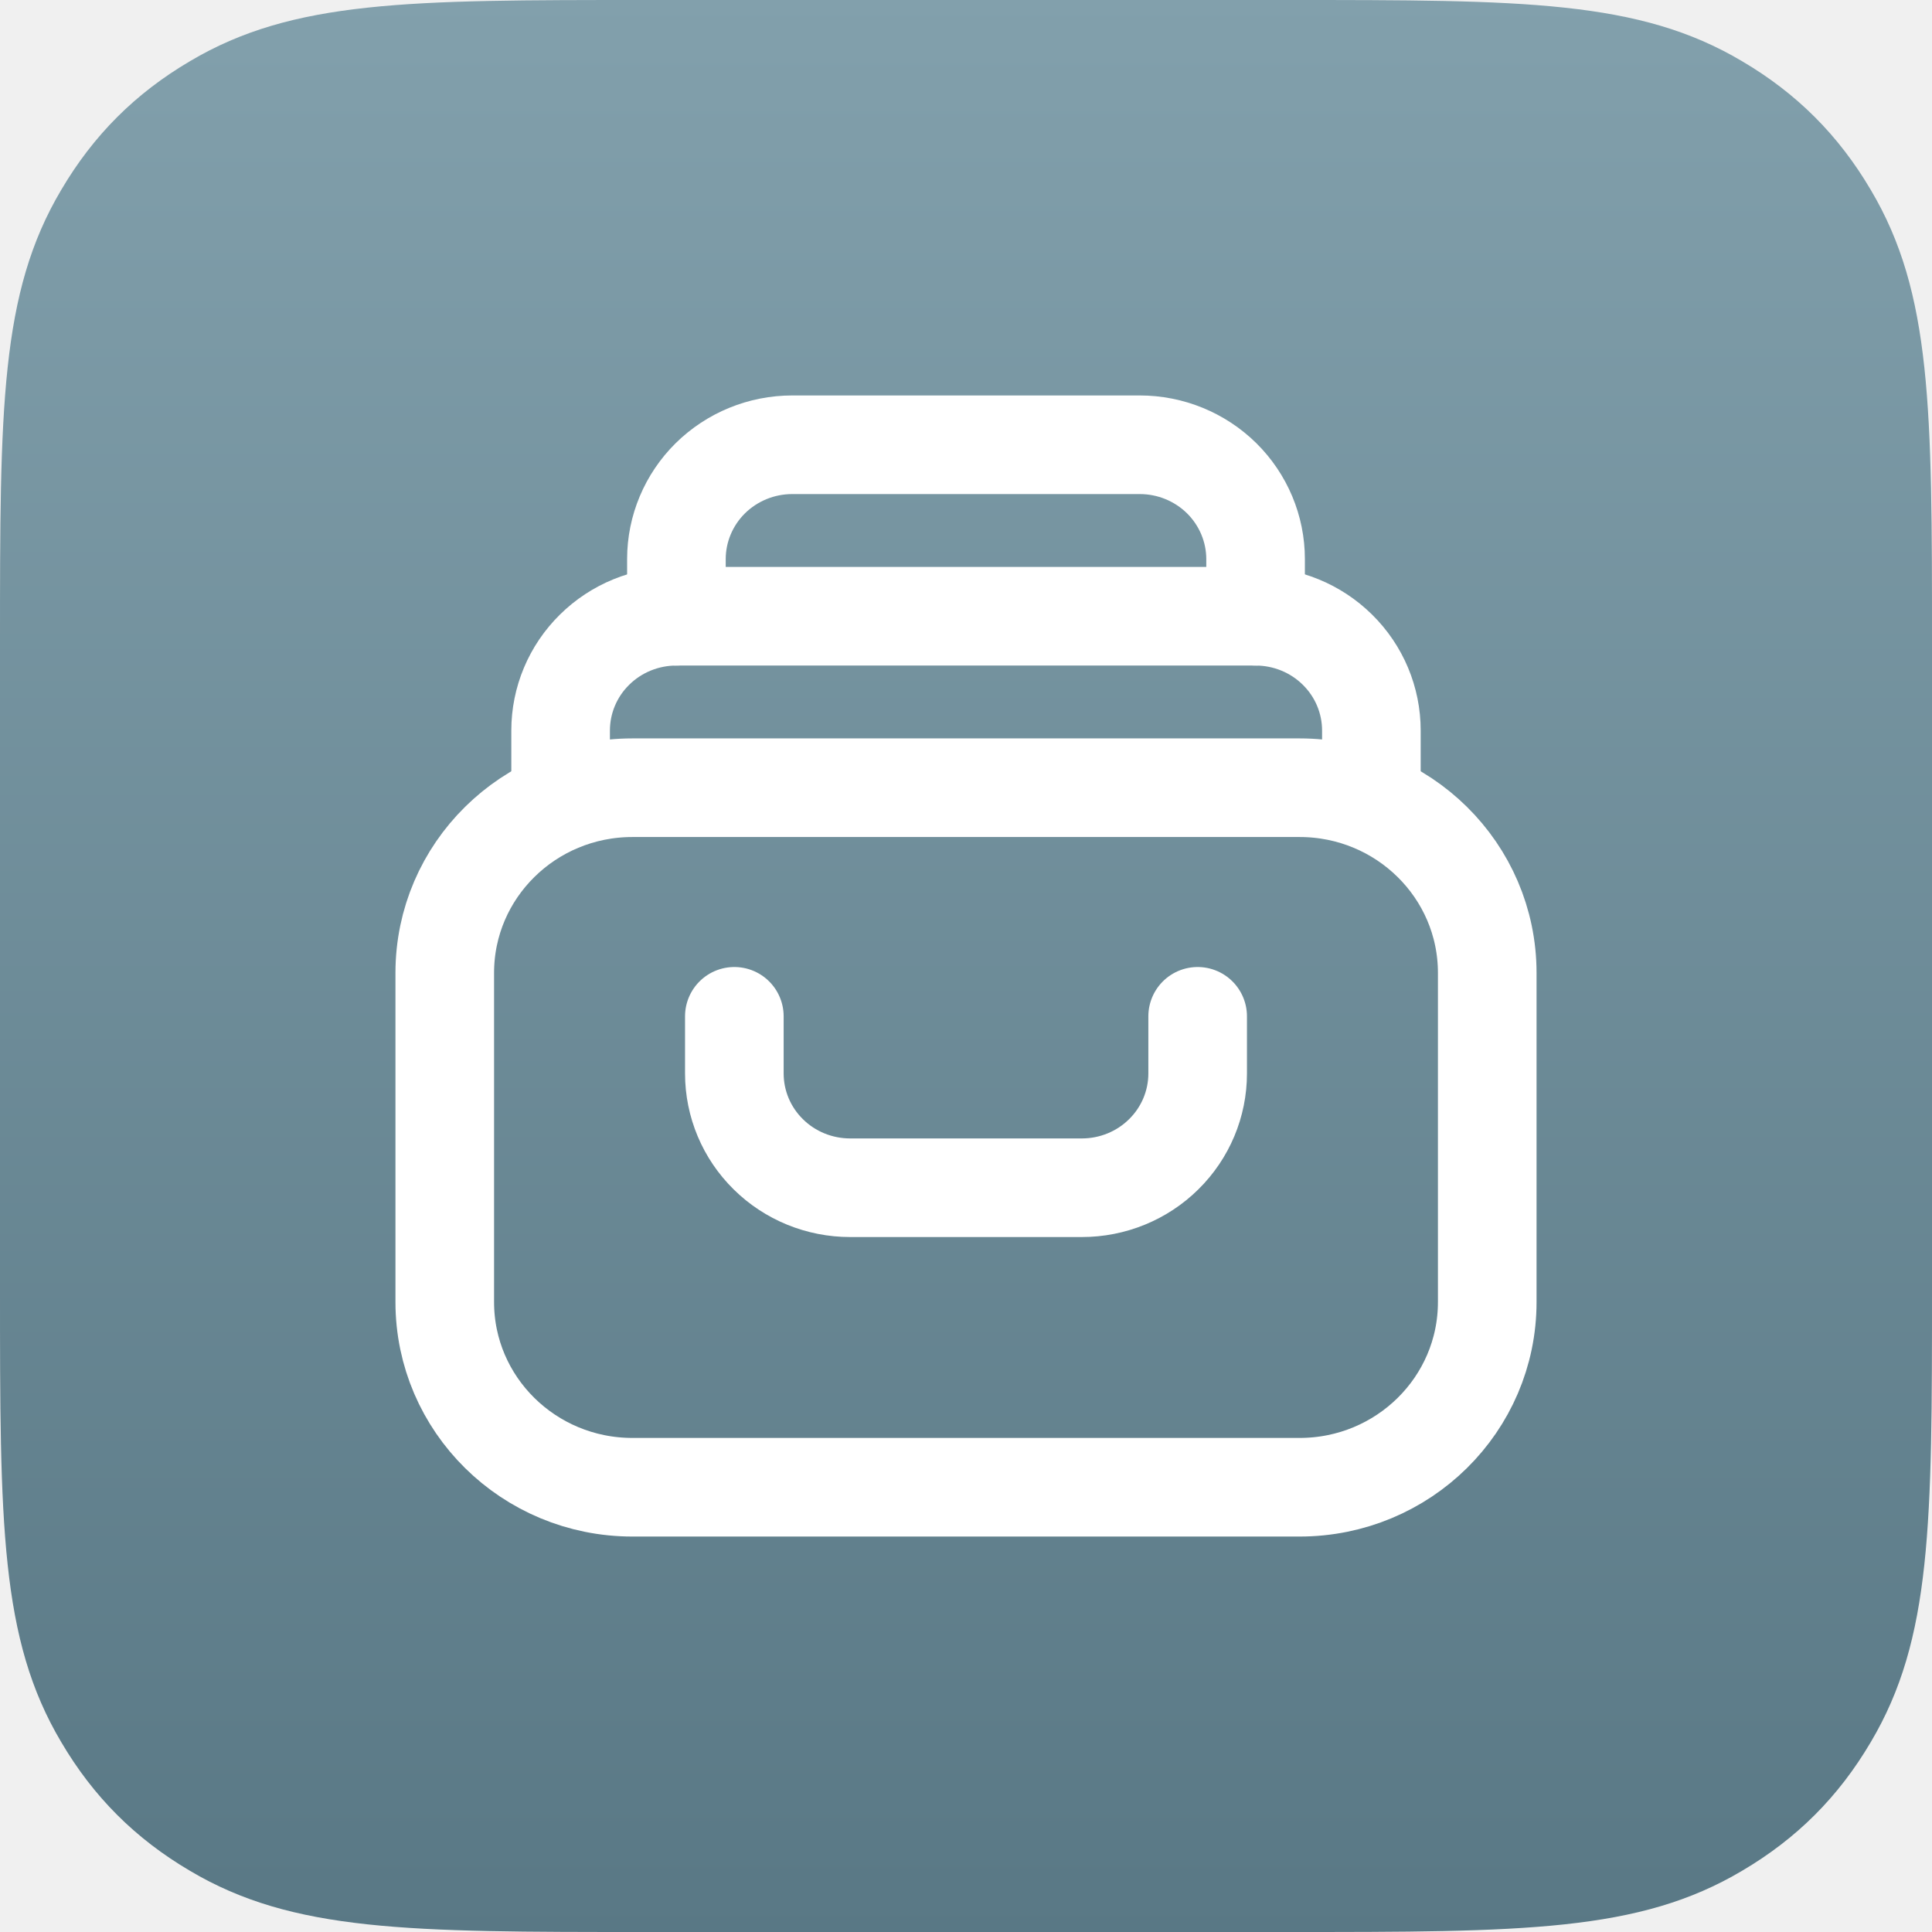
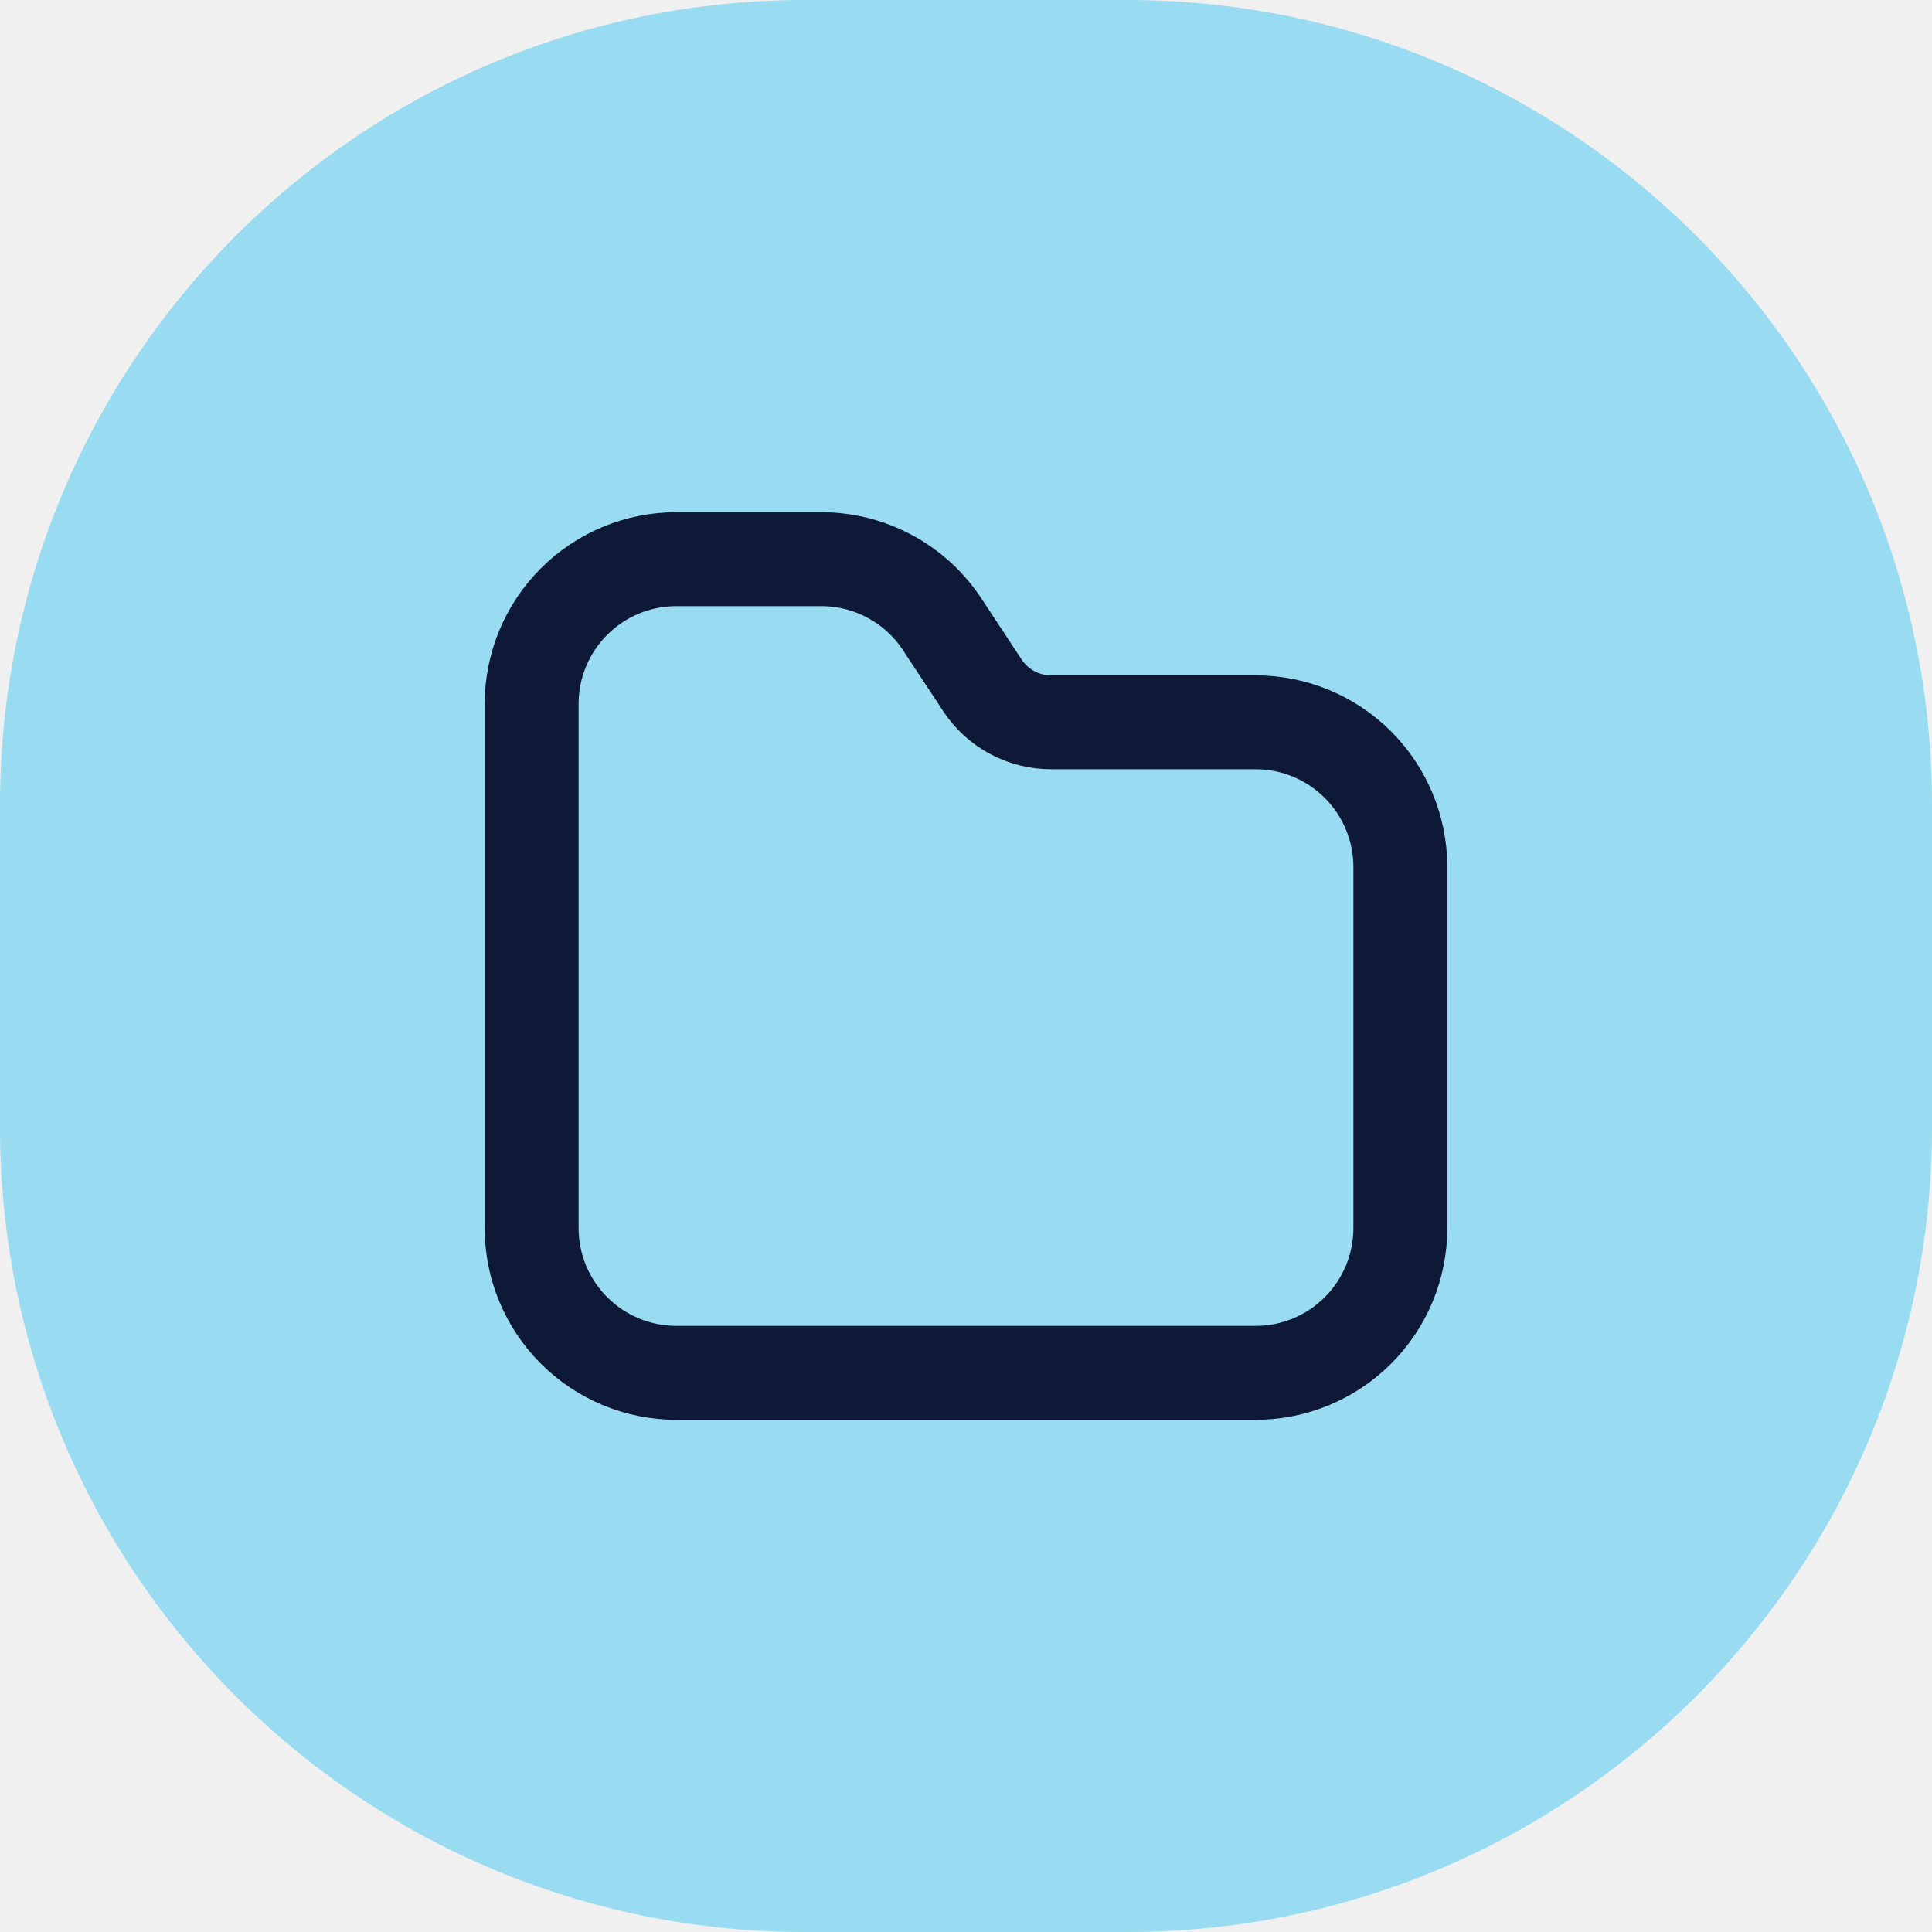
- <svg xmlns="http://www.w3.org/2000/svg" width="30" height="30" viewBox="0 0 60 60" fill="none">
-   <defs>
-     <linearGradient id="face" x2="0" y2="1" gradientUnits="objectBoundingBox">
-       <stop stop-color="#82a0ac" />
-       <stop offset="1" stop-color="#597885" />
-     </linearGradient>
-   </defs>
-   <path fill="url(#face)" d="M20 0H40C47.3 0 50.9 0 54.1 1.9C55.8 2.9 57.1 4.2 58.1 5.9C60 9.1 60 12.7 60 20V40C60 47.3 60 50.9 58.1 54.1C57.1 55.8 55.8 57.1 54.1 58.1C50.9 60 47.3 60 40 60H20C12.7 60 9.1 60 5.9 58.1C4.2 57.1 2.9 55.8 1.9 54.1C0 50.9 0 47.3 0 40V20C0 12.7 0 9.1 1.9 5.9C2.9 4.2 4.2 2.9 5.9 1.9C9.1 0 12.7 0 20 0Z" />
-   <g transform="scale(2)">
-     <g transform="translate(4.5 4.5) scale(.875)" stroke="white" stroke-width="1.75" stroke-linecap="round" stroke-linejoin="round">
-       <path d="M19.194 9.079V7.821C19.194 7.283 18.978 6.767 18.592 6.387C18.207 6.006 17.684 5.793 17.139 5.793H6.861C6.316 5.793 5.793 6.006 5.408 6.387C5.022 6.767 4.806 7.283 4.806 7.821V9.079" />
-       <path d="M6.861 5.793V4.779C6.861 4.241 7.078 3.725 7.463 3.344C7.849 2.964 8.371 2.75 8.917 2.75H15.083C15.629 2.75 16.151 2.964 16.537 3.344C16.922 3.725 17.139 4.241 17.139 4.779V5.793" />
-       <path d="M17.92 8.836H6.08C4.241 8.836 2.75 10.307 2.75 12.122V17.964C2.75 19.779 4.241 21.25 6.08 21.25H17.92C19.759 21.25 21.25 19.779 21.25 17.964V12.122C21.25 10.307 19.759 8.836 17.92 8.836Z" />
-       <path d="M7.889 12.893V13.907C7.889 14.445 8.105 14.961 8.491 15.341C8.876 15.722 9.399 15.935 9.944 15.935H14.056C14.601 15.935 15.124 15.722 15.509 15.341C15.895 14.961 16.111 14.445 16.111 13.907V12.893" />
-     </g>
-   </g>
+ <svg xmlns="http://www.w3.org/2000/svg" width="48" height="48" viewBox="0 0 48 48">
+   <rect width="48" height="48" rx="20" fill="#99DBF0" />
+   <svg x="10" y="10" width="28" height="28" viewBox="0 0 24 24" fill="none">
+     <path d="M21.25 9.883V17.581C21.25 18.399 20.925 19.183 20.347 19.761C19.769 20.339 18.984 20.664 18.167 20.664H5.833C5.016 20.664 4.231 20.339 3.653 19.761C3.075 19.183 2.75 18.399 2.75 17.581V6.419C2.75 5.601 3.075 4.817 3.653 4.239C4.231 3.661 5.016 3.336 5.833 3.336H8.917C9.425 3.336 9.926 3.461 10.374 3.702C10.823 3.942 11.205 4.289 11.486 4.713L12.36 6.039C12.52 6.276 12.736 6.471 12.988 6.605C13.241 6.739 13.523 6.81 13.809 6.81H18.167C18.983 6.81 19.765 7.133 20.343 7.709C20.921 8.285 21.247 9.067 21.25 9.883Z" stroke-width="2" stroke-linecap="round" stroke-linejoin="round" stroke="#0E1837" />
+   </svg>
</svg>
